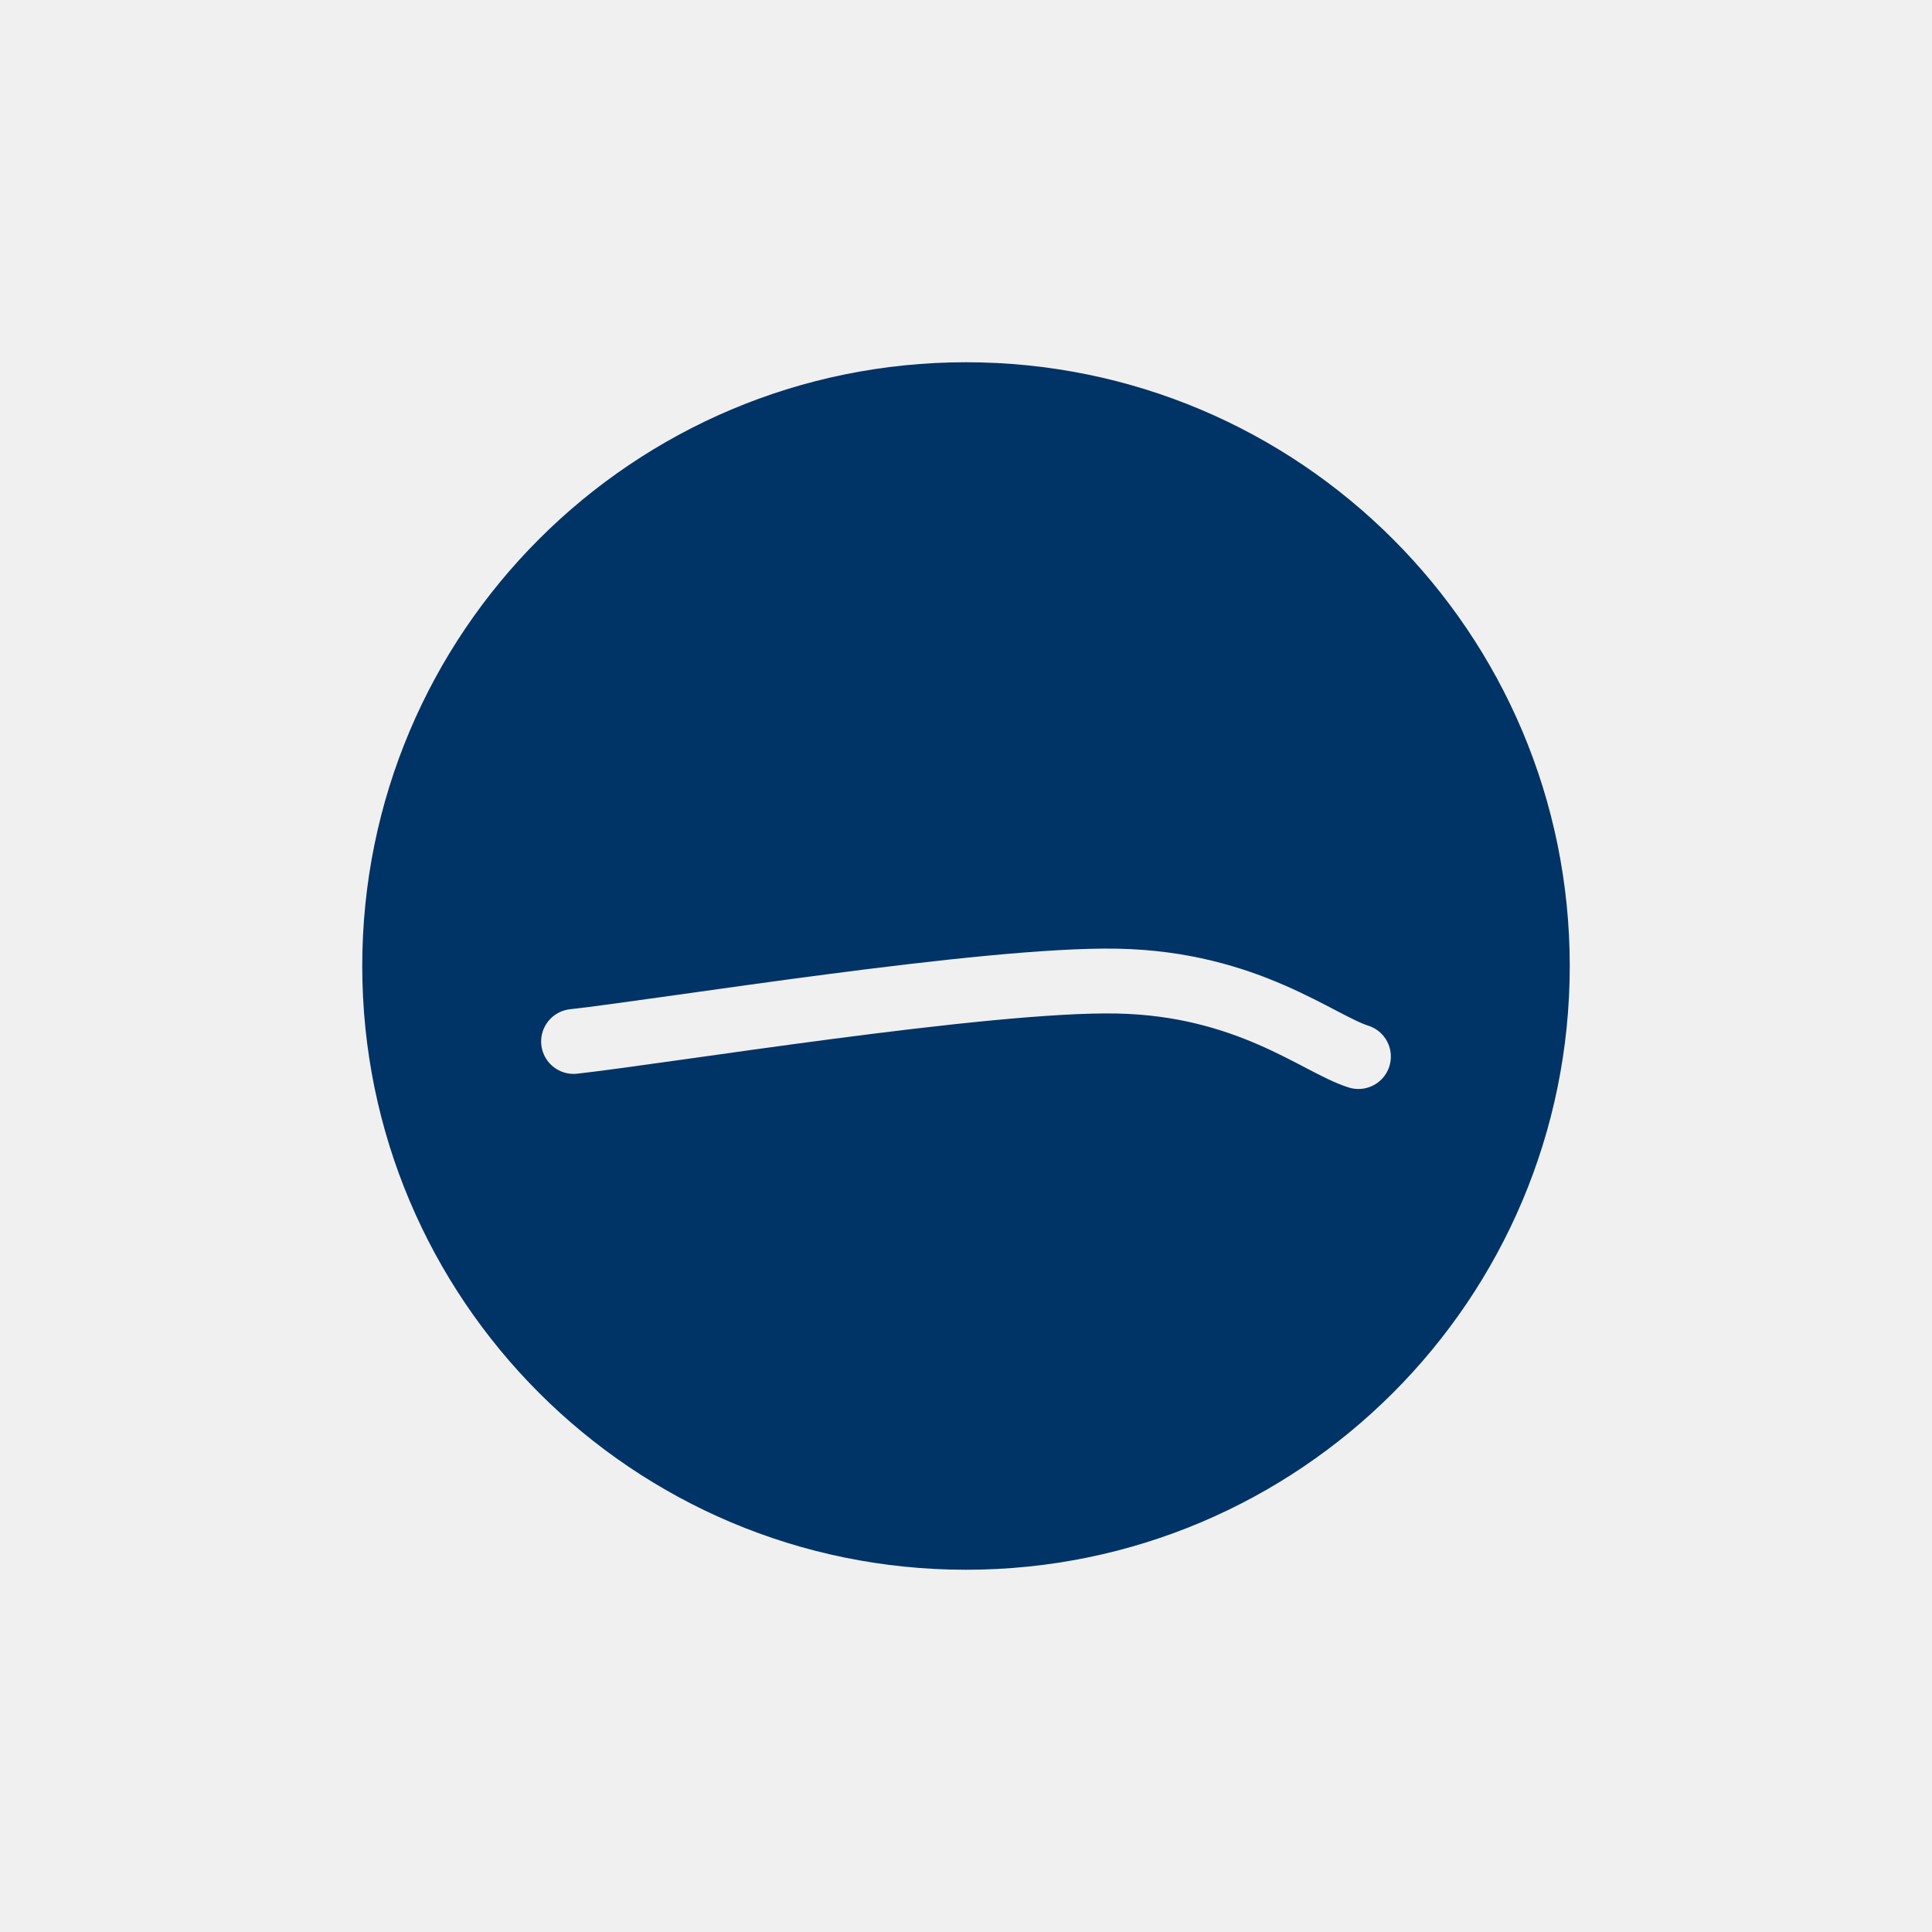
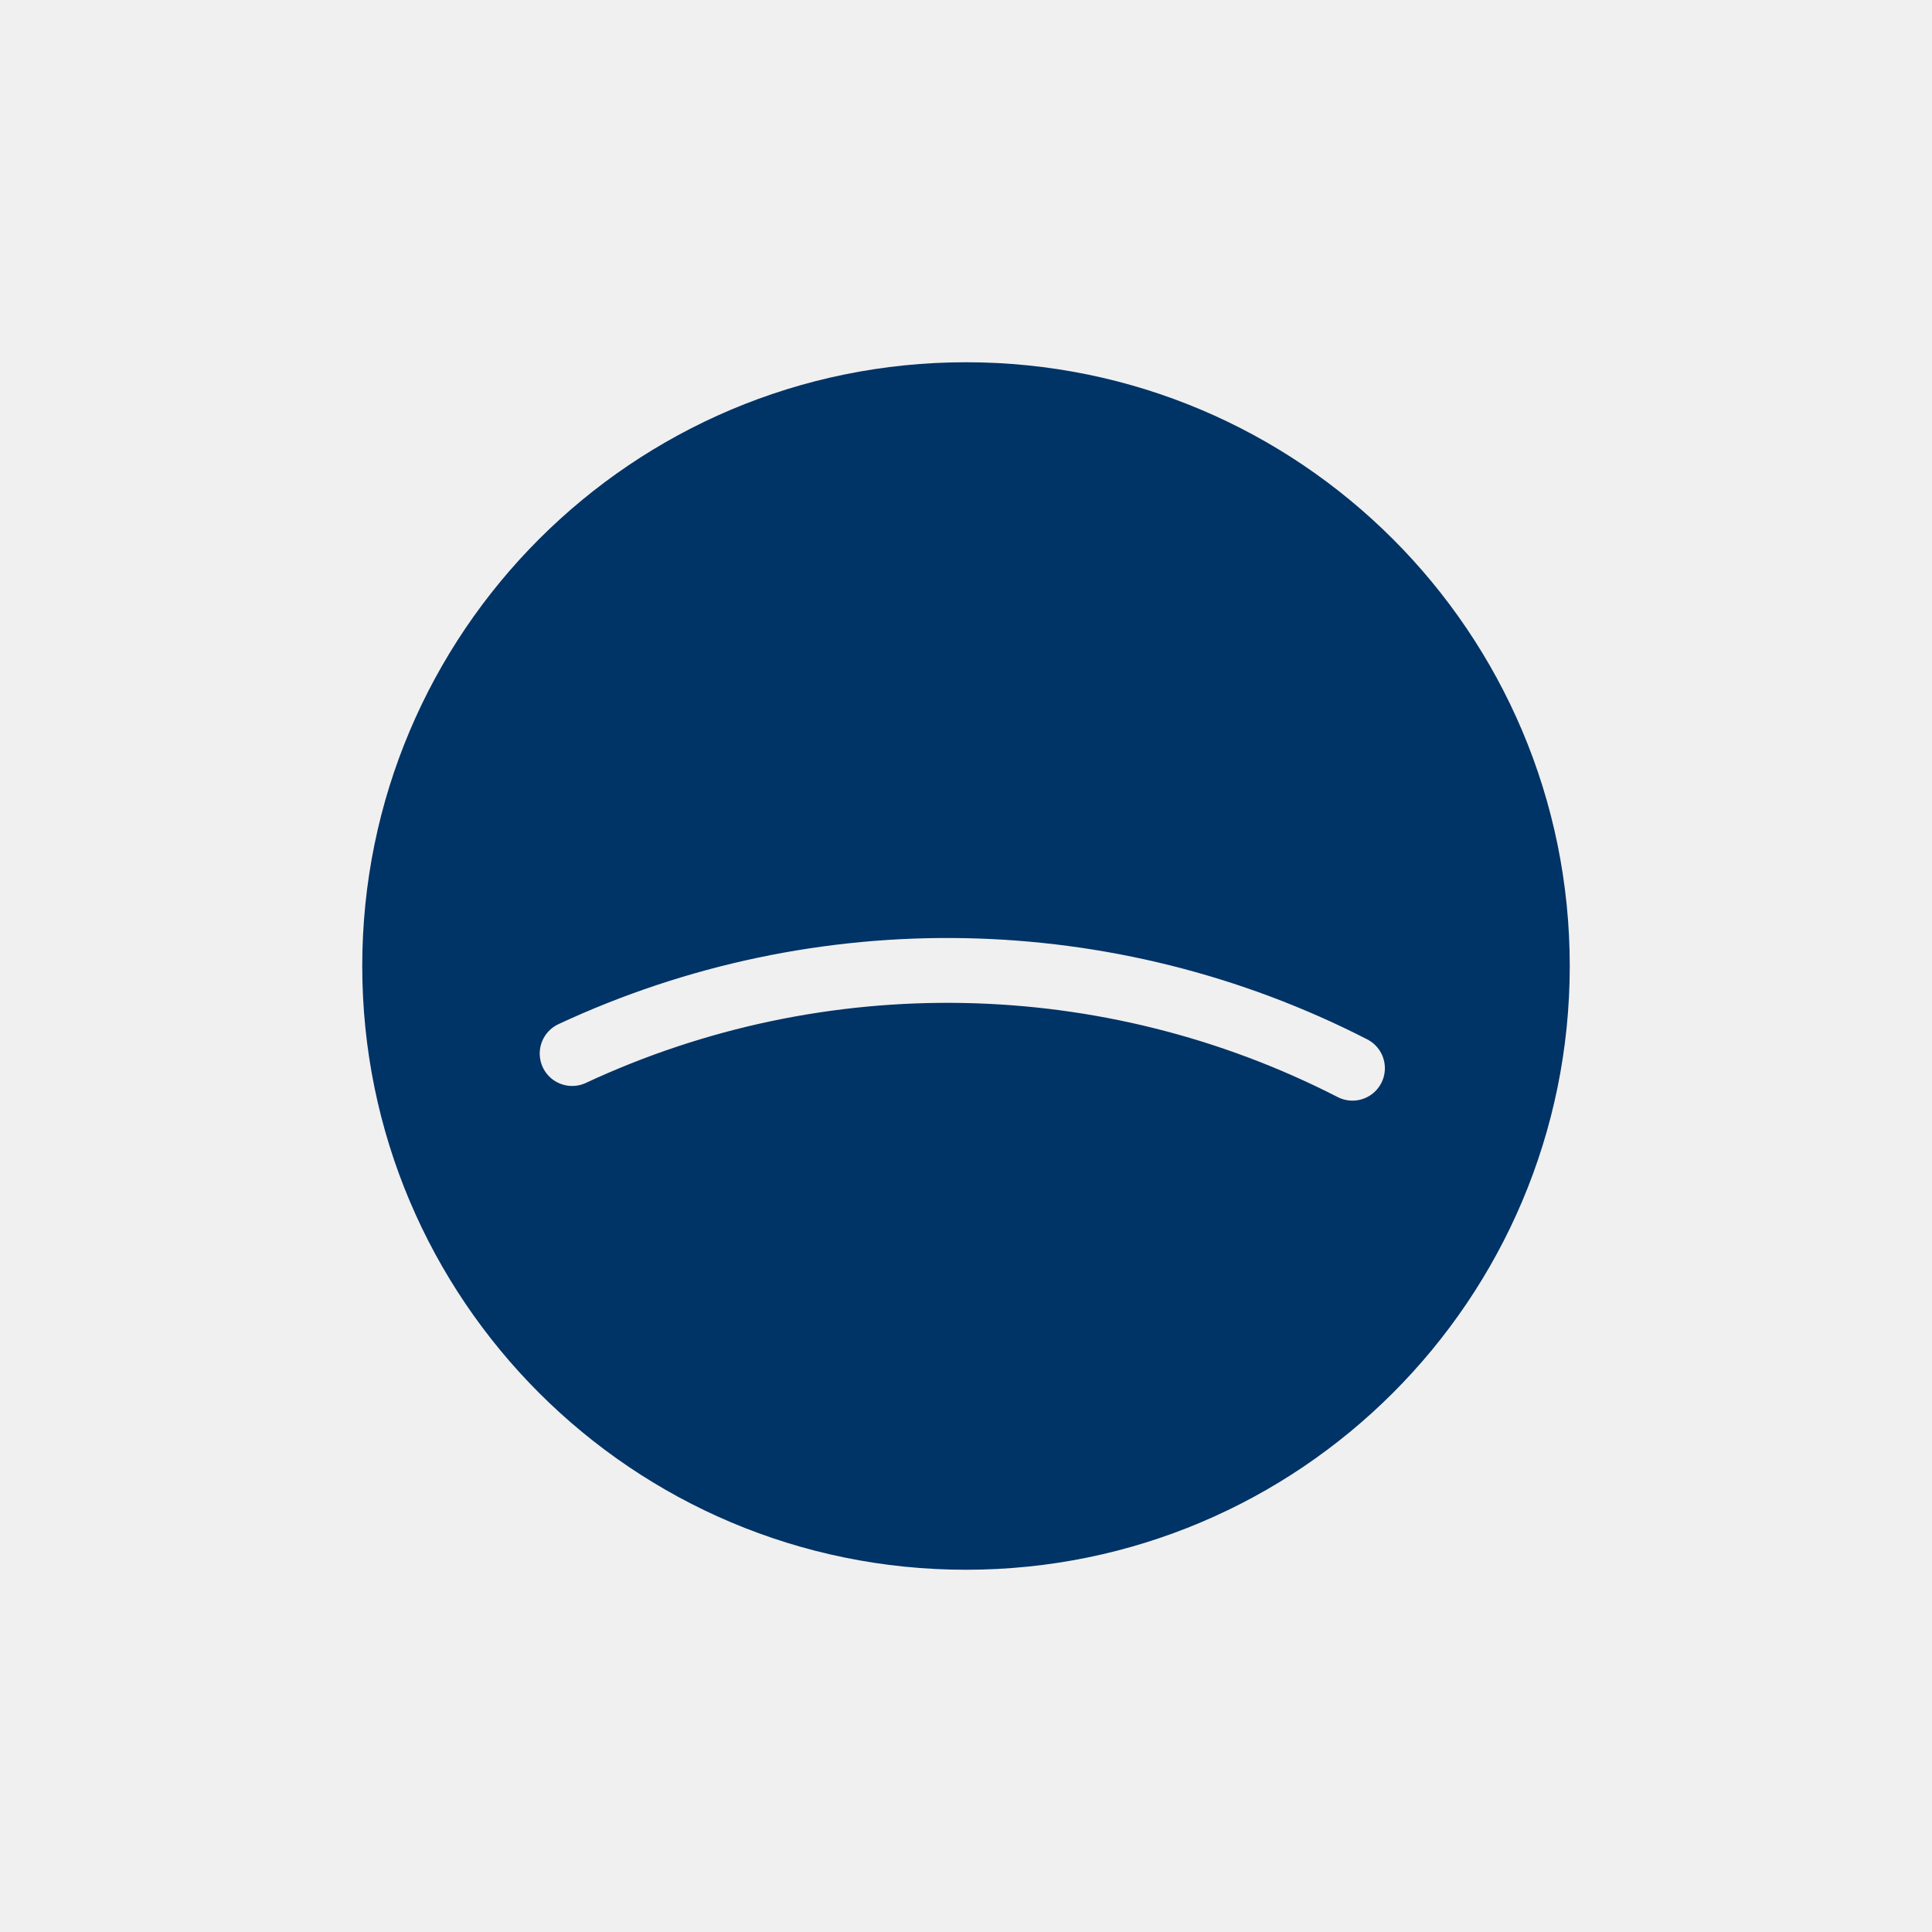
<svg xmlns="http://www.w3.org/2000/svg" viewBox="0 0 64 64" width="64" height="64">
  <defs>
    <mask id="morphea-cutout-mask" maskUnits="userSpaceOnUse">
      <rect x="0" y="0" width="64" height="64" fill="white" />
-       <path d="M 19 34.5 C 22 34.167 32.667 32.417 37 32.5 C 41.333 32.583 43.667 34.583 45 35" fill="none" stroke="black" stroke-width="2.148" stroke-linecap="round" stroke-linejoin="round" />
+       <path d="M 18.953 34.9 A 29.421 29.421 0 0 1 44.802 35.386" fill="none" stroke="black" stroke-width="2.148" stroke-linecap="round" stroke-linejoin="round" />
    </mask>
  </defs>
  <g mask="url(#morphea-cutout-mask)">
    <circle cx="32" cy="32" r="20" fill="#003366" />
  </g>
</svg>
